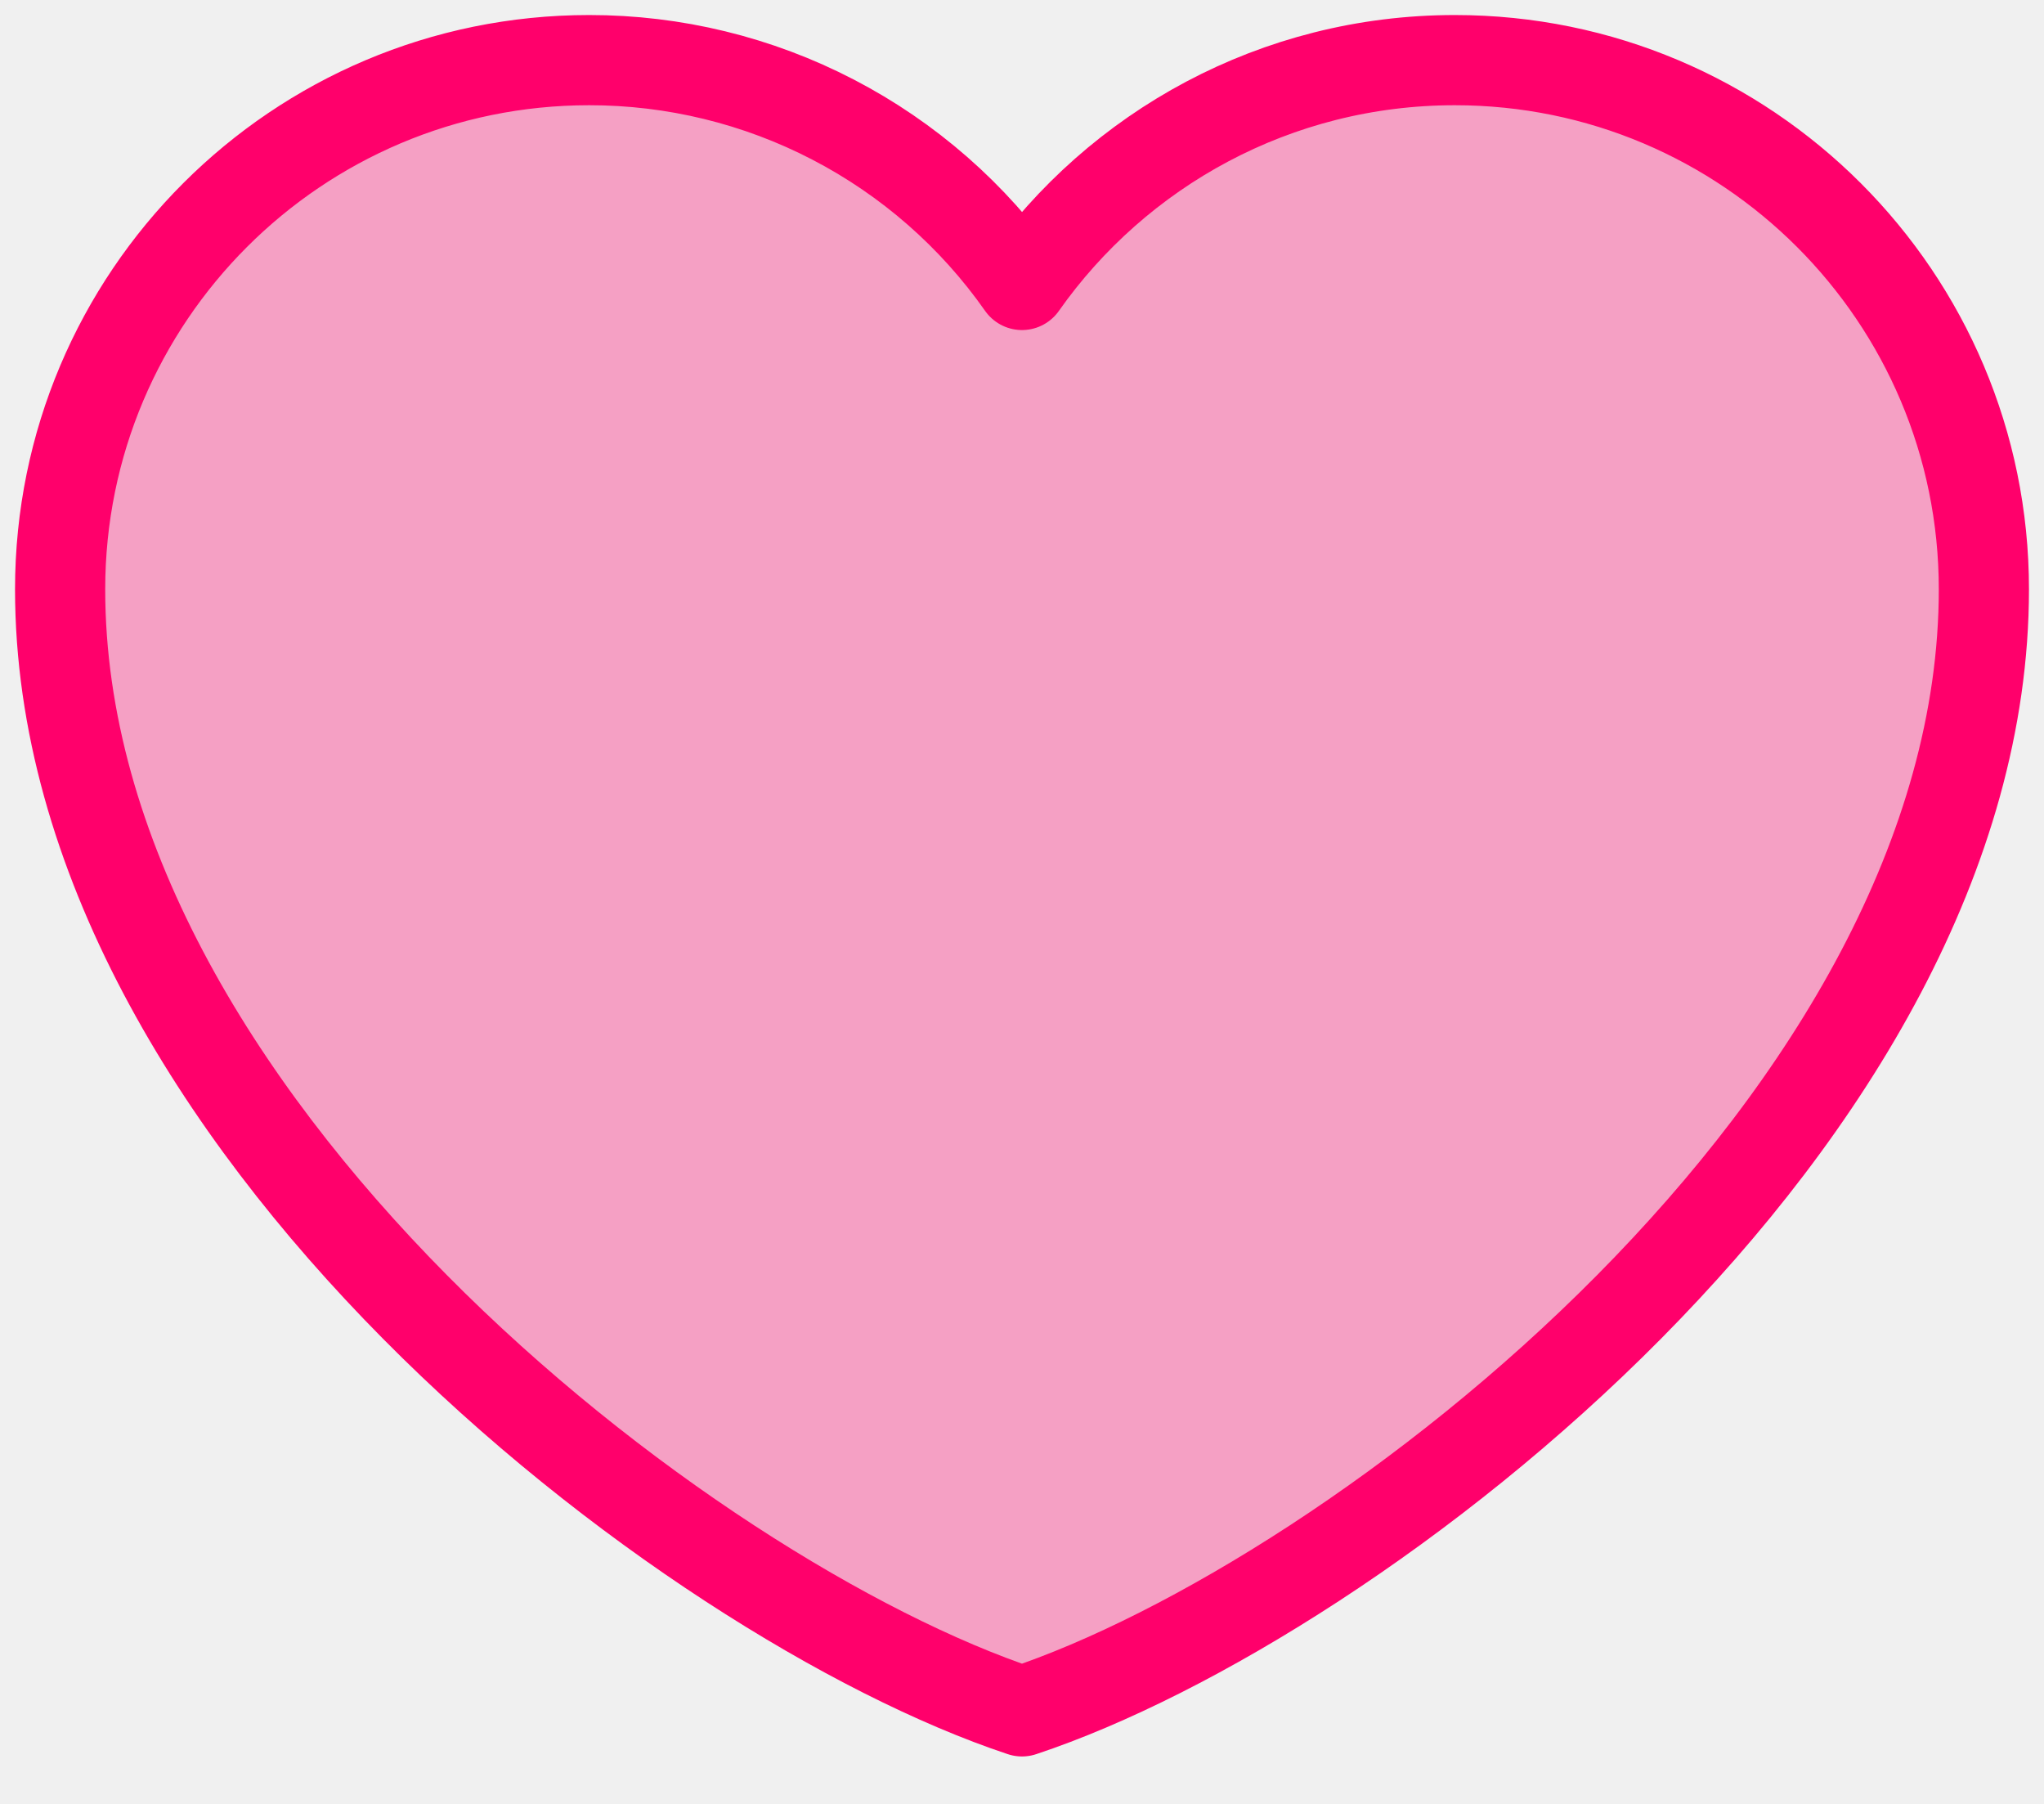
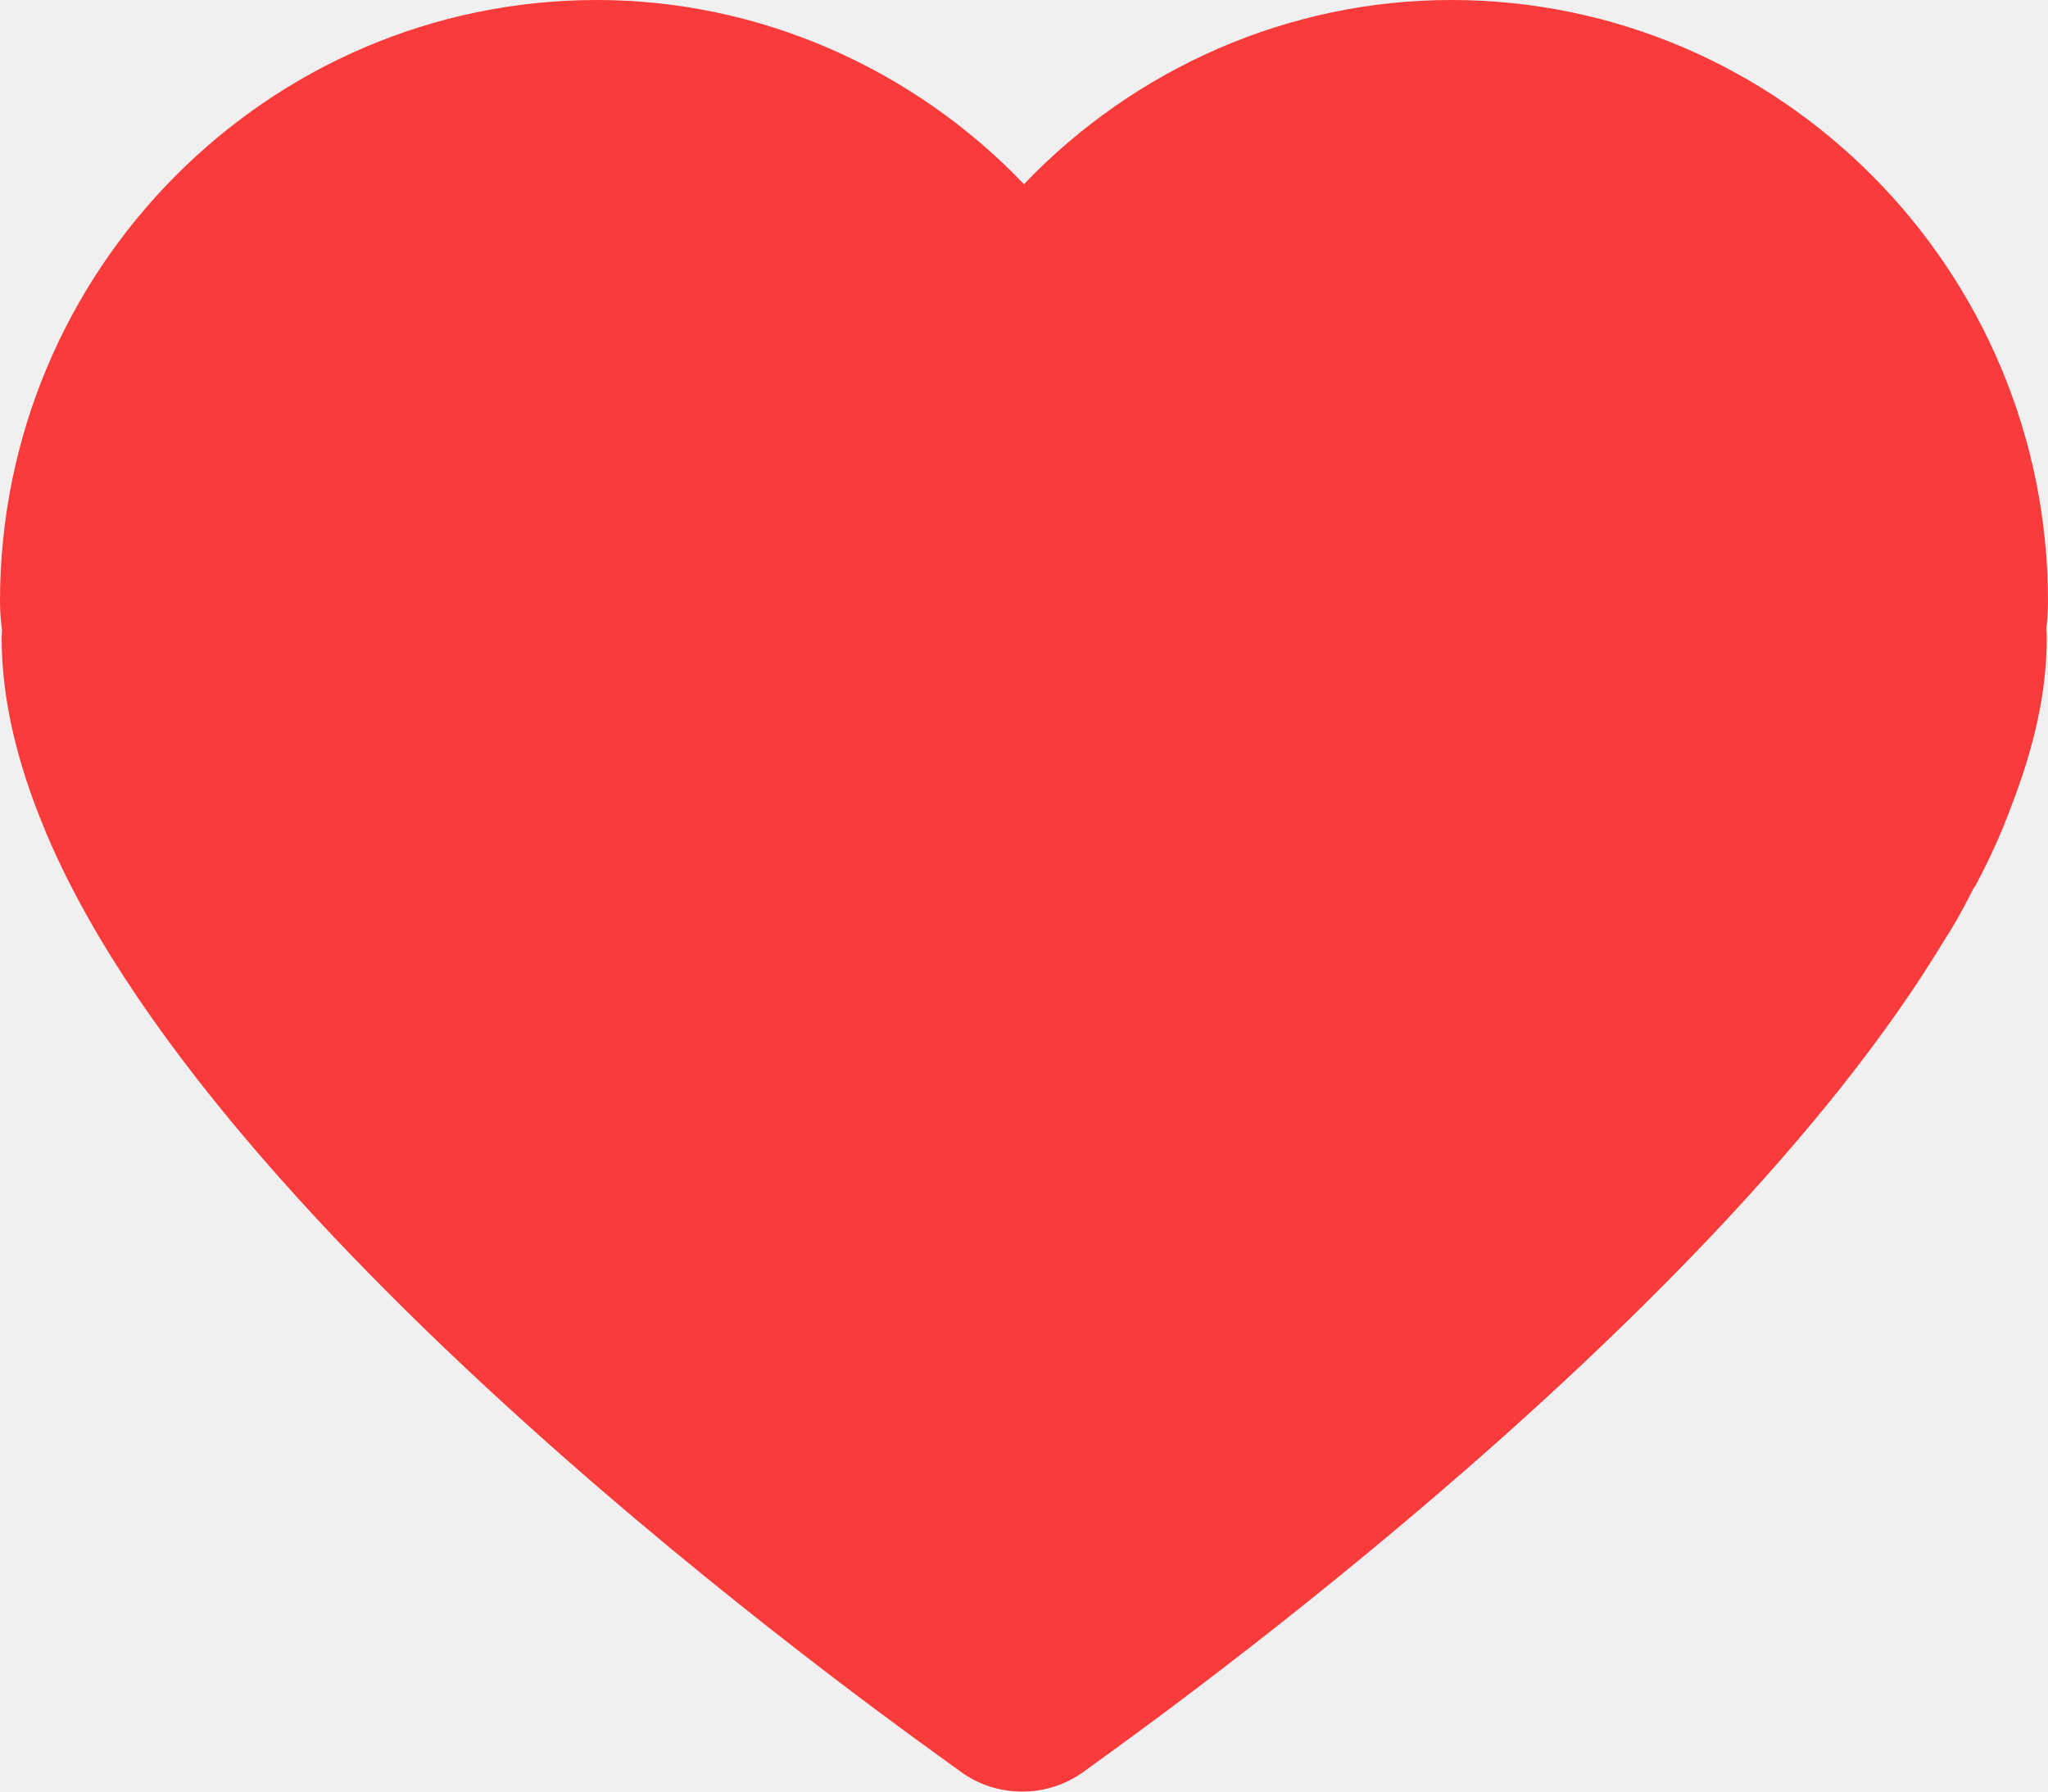
- <svg xmlns="http://www.w3.org/2000/svg" width="34" height="30" viewBox="0 0 34 30" fill="none">
-   <mask id="mask0_944_13983" style="mask-type:luminance" maskUnits="userSpaceOnUse" x="0" y="0" width="34" height="30">
-     <path d="M9.8 1C4.94 1 1 4.94 1 9.8C1 18.6 11.4 26.6 17 28.461C22.6 26.6 33 18.6 33 9.8C33 4.94 29.06 1 24.2 1C21.224 1 18.592 2.478 17 4.739C16.189 3.583 15.111 2.64 13.857 1.989C12.604 1.338 11.212 0.999 9.8 1Z" fill="#555555" stroke="white" stroke-width="1.5" stroke-linecap="round" stroke-linejoin="round" />
-   </mask>
-   <g mask="url(#mask0_944_13983)">
-     <path d="M-2.203 -5.4H36.197V33H-2.203V-5.4Z" fill="#FF006B" />
-   </g>
+ <svg xmlns="http://www.w3.org/2000/svg" width="16" height="14" viewBox="0 0 16 14" fill="none">
+   <path d="M16 4.699C16 2.109 13.907 0 11.337 0C10.068 0 8.867 0.532 8 1.439C7.132 0.532 5.929 0 4.663 0C2.092 0 0 2.108 0 4.699C0 4.786 0.008 4.864 0.016 4.928C0.014 4.949 0.013 4.969 0.013 4.991C0.013 5.45 0.128 5.954 0.353 6.49C0.36 6.509 0.367 6.528 0.376 6.545C1.796 9.855 7.265 13.664 7.498 13.839C7.642 13.947 7.814 14 7.987 14C8.162 14 8.335 13.944 8.481 13.834C8.68 13.684 13.345 10.422 15.196 7.337C15.266 7.232 15.319 7.132 15.365 7.045C15.38 7.017 15.393 6.989 15.408 6.962L15.414 6.95C15.42 6.939 15.428 6.928 15.435 6.918C15.546 6.709 15.634 6.514 15.704 6.324C15.896 5.835 15.99 5.399 15.99 4.993C15.99 4.961 15.989 4.934 15.987 4.91C15.993 4.857 16 4.785 16 4.699Z" fill="#F93B3B" />
</svg>
